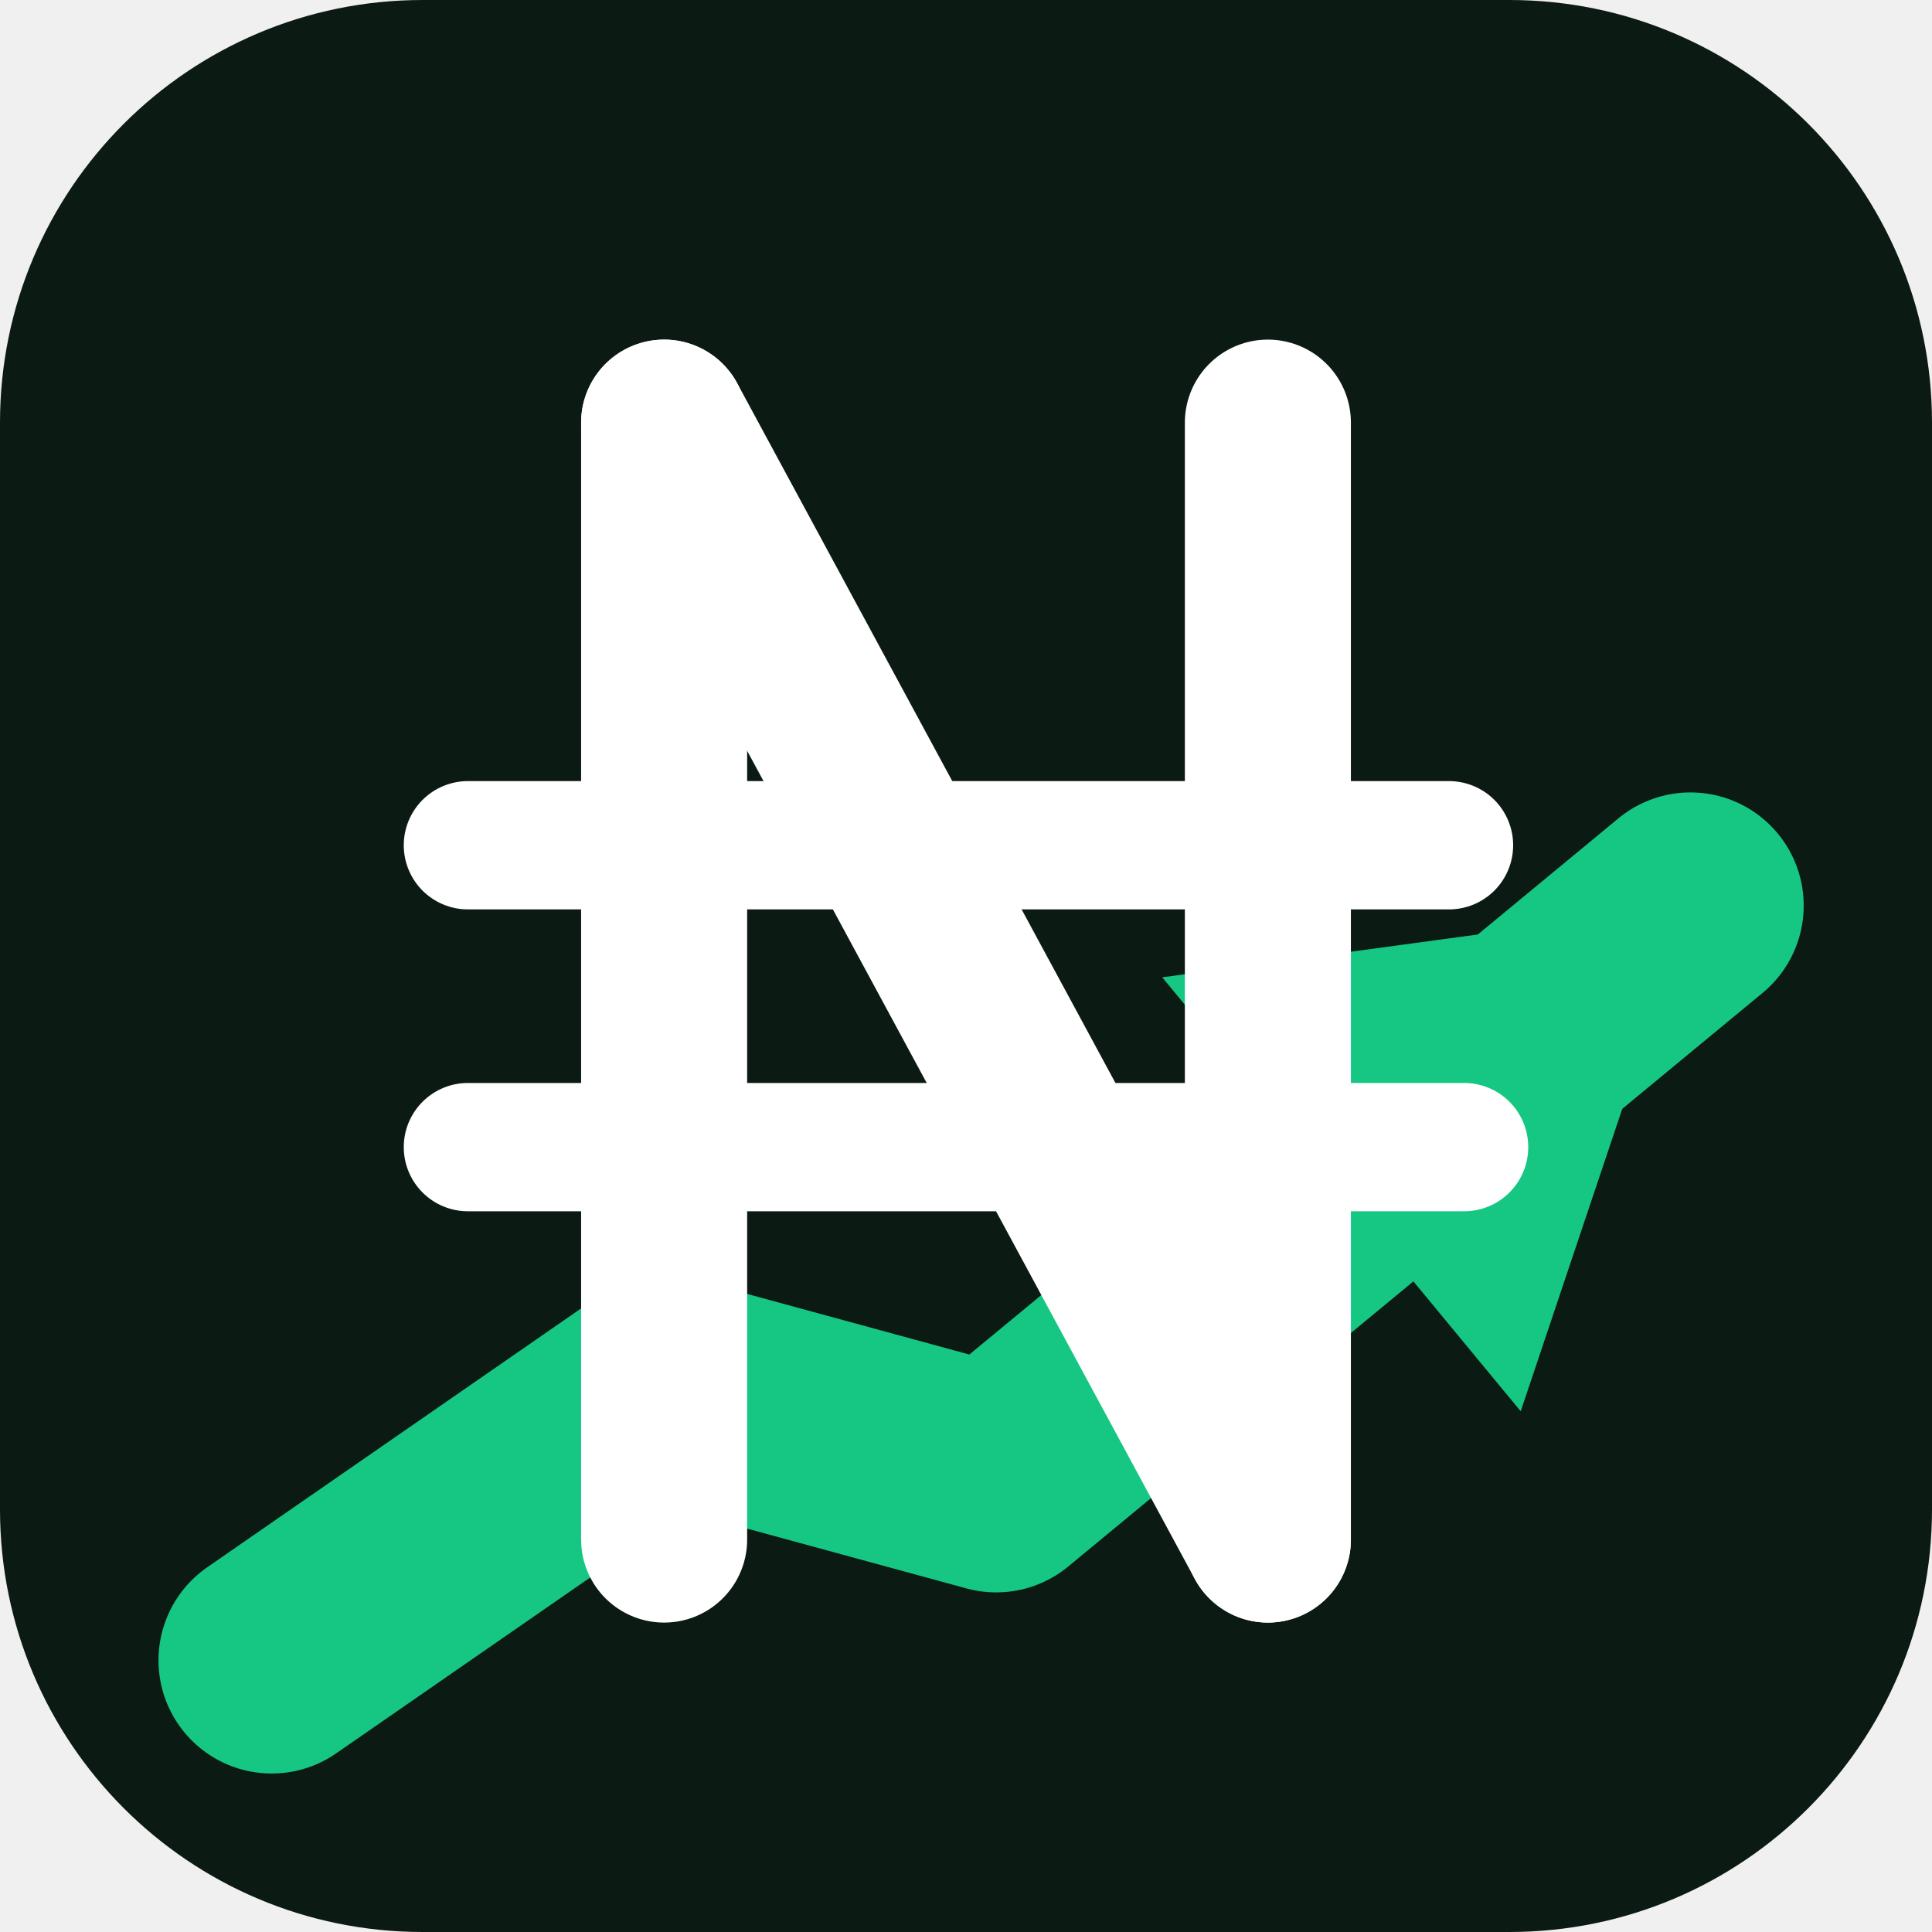
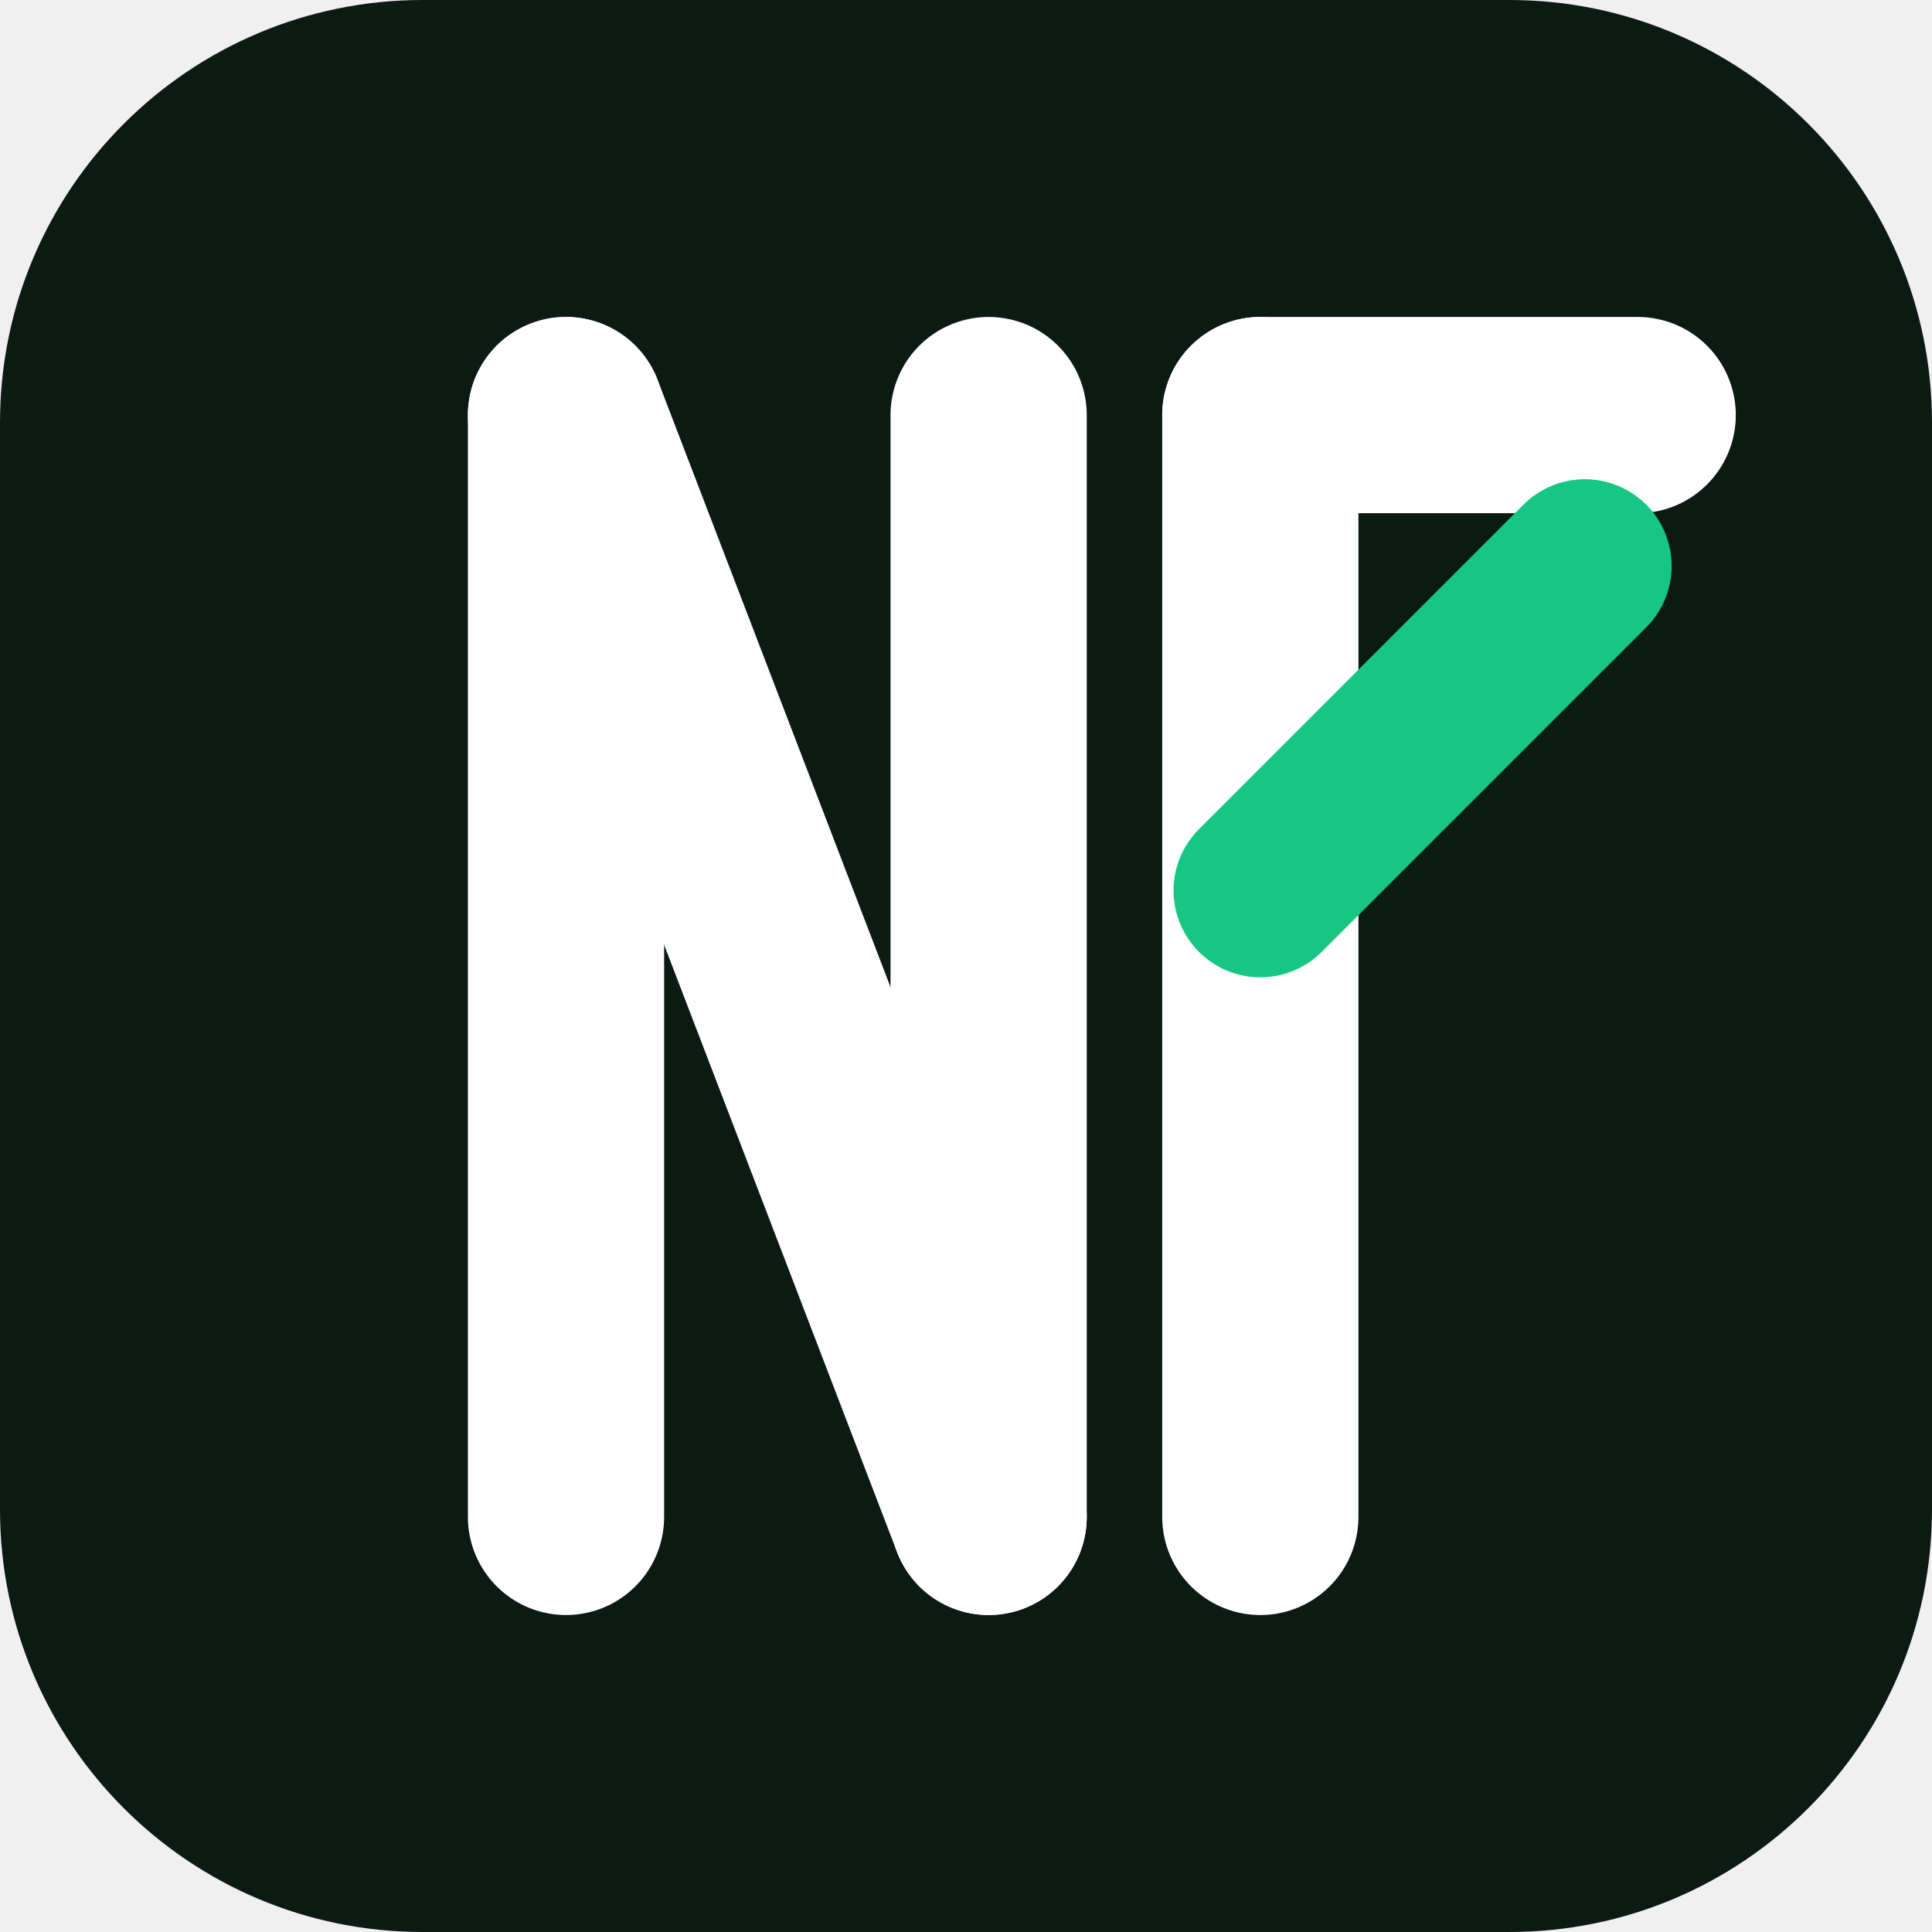
<svg xmlns="http://www.w3.org/2000/svg" viewBox="0 0 512 512" width="512" height="512">
  <rect width="512" height="512" rx="112" fill="#0C1A14" />
-   <g stroke="#16C784" stroke-linecap="round" stroke-linejoin="round" fill="none">
-     <path d="M72 440 L176 368 L264 392 L448 240" stroke-width="60" />
+   <g stroke="#FFFFFF" stroke-width="52" stroke-linecap="round" stroke-linejoin="round" fill="none">
+     <path d="M150 110 V 402" />
+     <path d="M150 110 L 262 402" />
+     <path d="M262 110 V 402" />
  </g>
-   <path d="M448 240 L403 374 L308 259 Z" fill="#16C784" />
-   <g stroke="#FFFFFF" stroke-linecap="round" stroke-linejoin="round" fill="none">
-     <path d="M176 112 V 408" stroke-width="44" />
-     <path d="M336 112 V 408" stroke-width="44" />
-     <path d="M176 112 L 336 408" stroke-width="44" />
-     <path d="M124 224 H 384" stroke-width="34" />
-     <path d="M124 304 H 388" stroke-width="34" />
+   <g stroke="#FFFFFF" stroke-width="52" stroke-linecap="round" stroke-linejoin="round" fill="none">
+     <path d="M334 110 V 402" />
+     <path d="M334 110 H 434" />
  </g>
+   <g stroke="#16C784" stroke-width="46" stroke-linecap="round" stroke-linejoin="round" fill="none">
+     <path d="M334 236 L 420 150" />
+   </g>
+   <path d="M424 142 L 382 156 L 398 184 Z" fill="#16C784" />
</svg>
